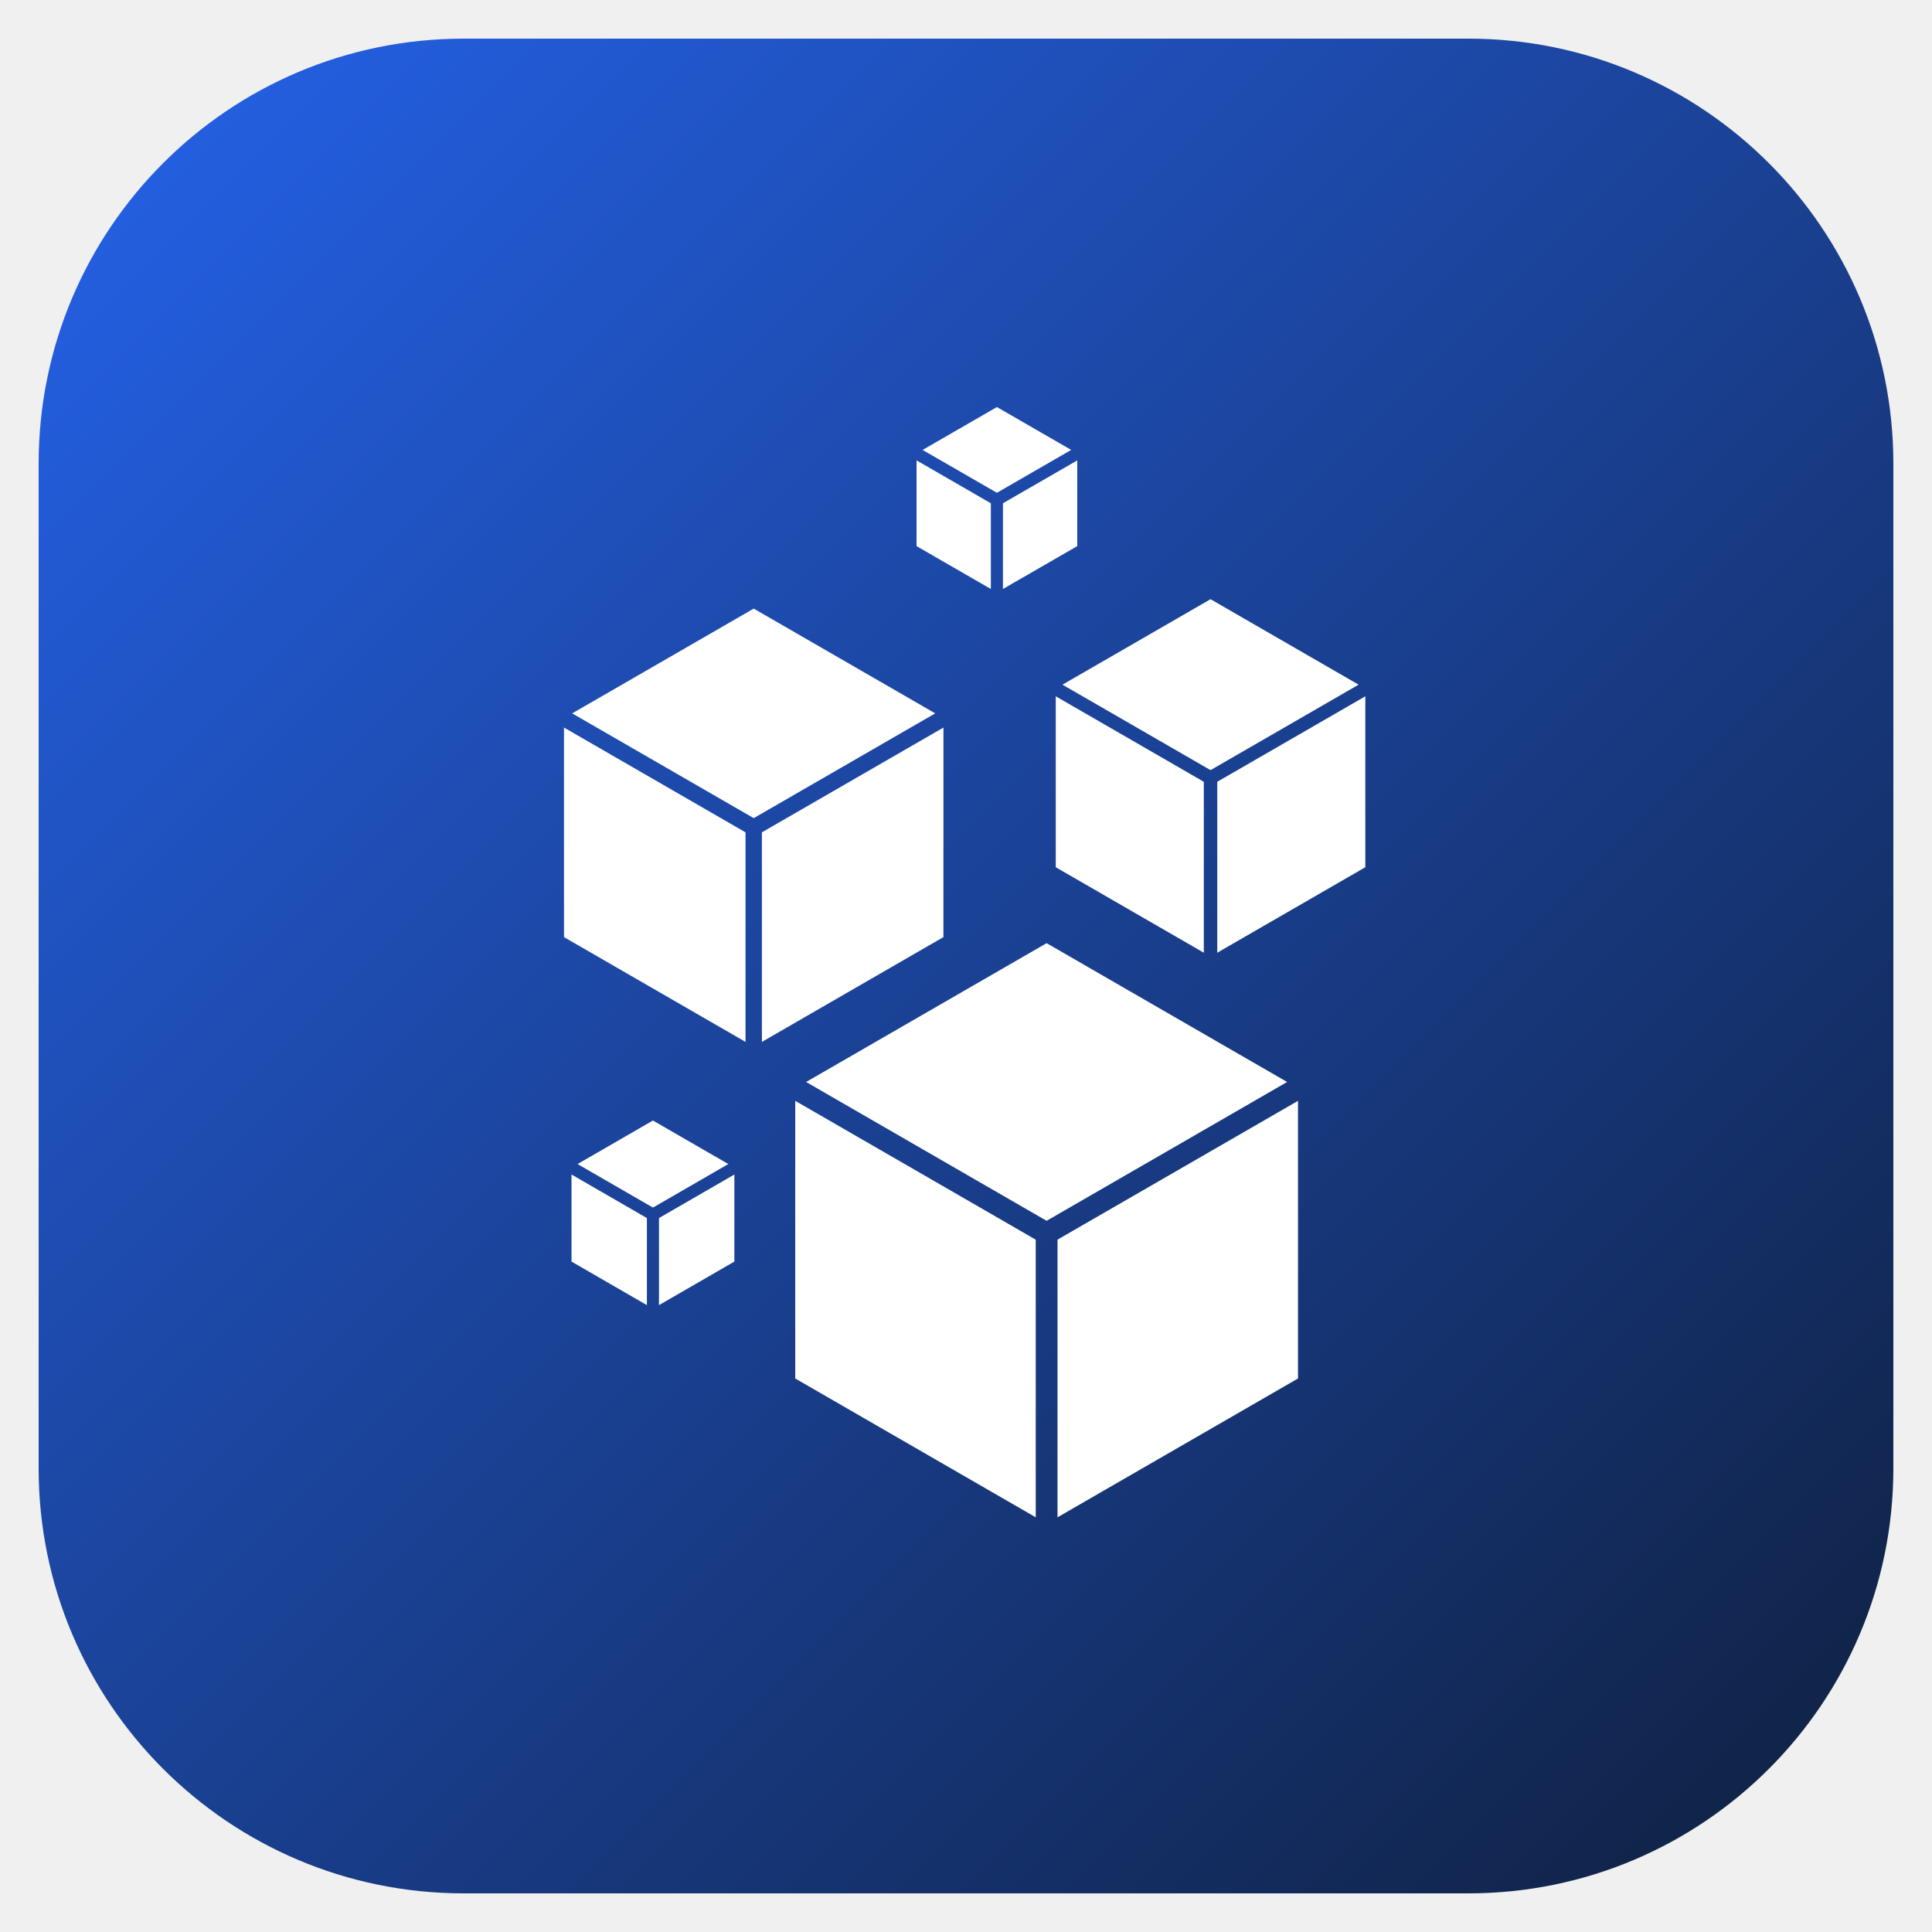
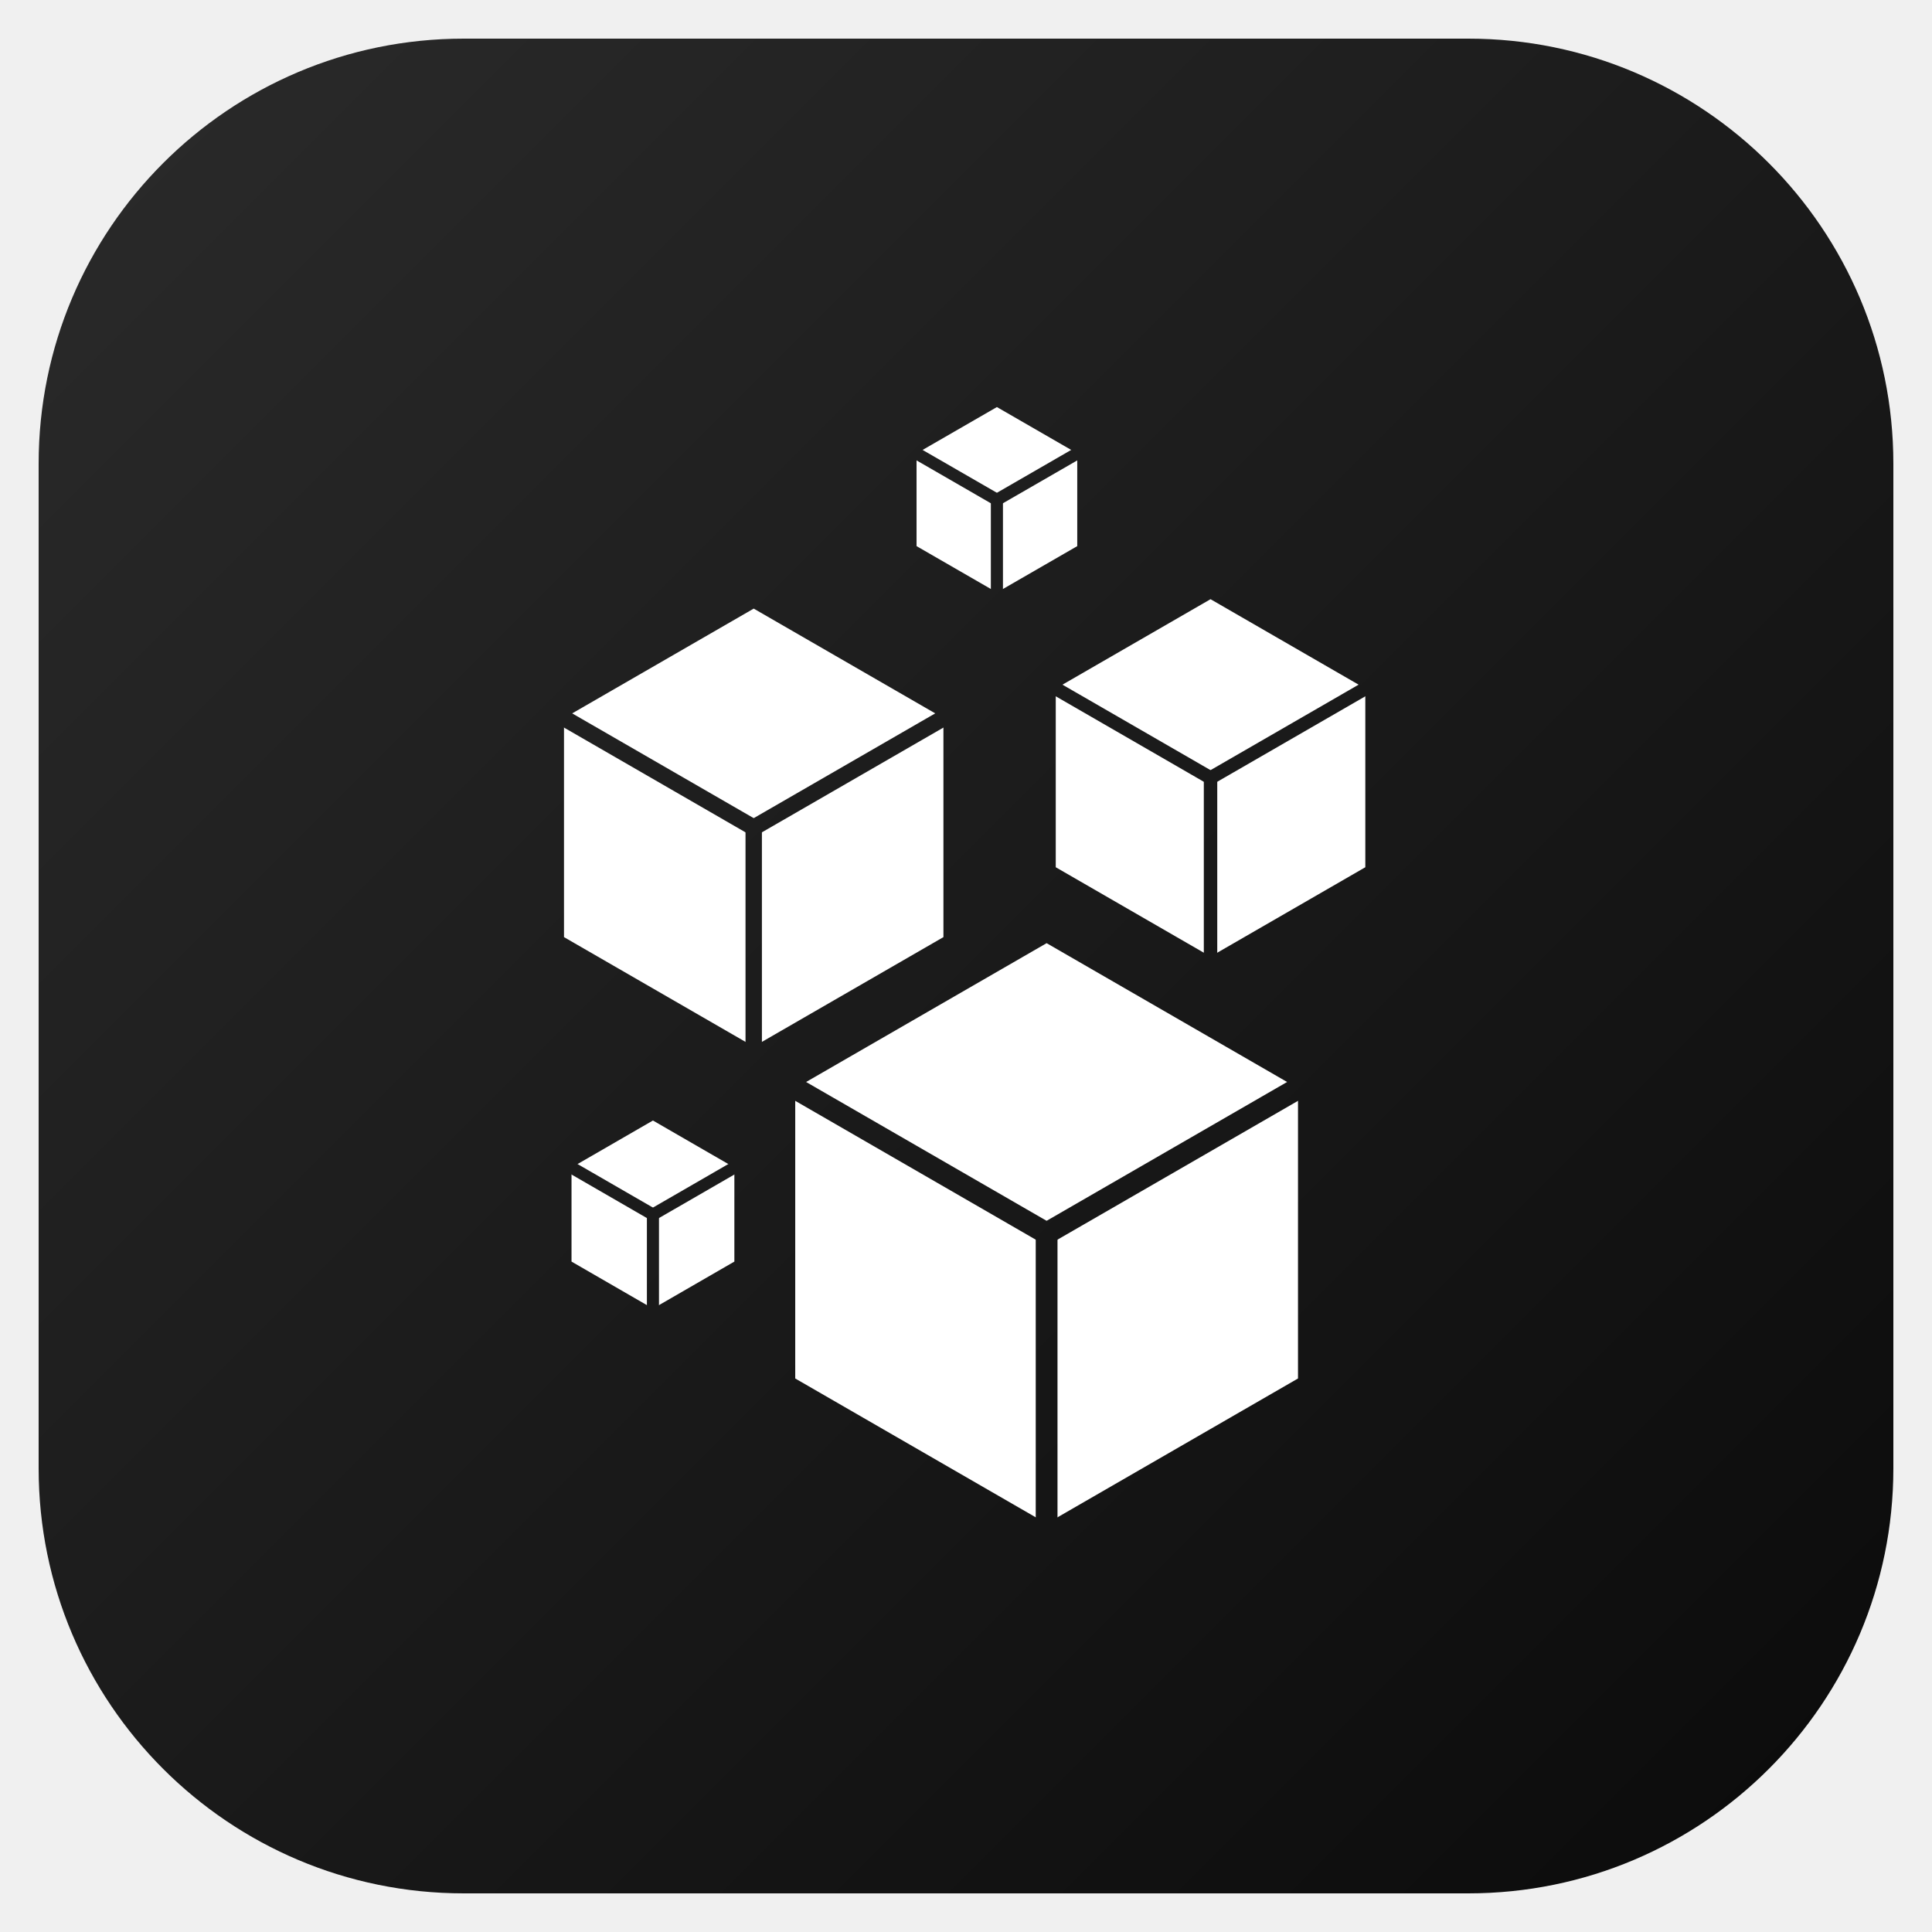
<svg xmlns="http://www.w3.org/2000/svg" viewBox="0 0 100 100">
  <defs>
    <linearGradient id="g" x1="0" y1="0" x2="1" y2="1">
-       <stop offset="0" stop-color="#2563EB" />
-       <stop offset="1" stop-color="#0F1F3D" />
+       <stop offset="0" stop-color="#2B2B2B" />
+       <stop offset="1" stop-color="#0A0A0A" />
    </linearGradient>
  </defs>
  <rect x="2" y="2" width="96" height="96" rx="22" fill="url(#g)" />
  <mask id="m">
    <rect x="-500" y="-500" width="2000" height="2000" fill="white" />
    <line x1="33.10" y1="7.60" x2="27.12" y2="4.15" stroke="black" stroke-width="0.90" stroke-linecap="round" />
    <line x1="33.10" y1="7.60" x2="39.08" y2="4.15" stroke="black" stroke-width="0.90" stroke-linecap="round" />
    <line x1="33.10" y1="7.60" x2="33.10" y2="14.50" stroke="black" stroke-width="0.90" stroke-linecap="round" />
    <line x1="15.00" y1="32.00" x2="0.88" y2="23.85" stroke="black" stroke-width="1.22" stroke-linecap="round" />
    <line x1="15.00" y1="32.00" x2="29.12" y2="23.85" stroke="black" stroke-width="1.22" stroke-linecap="round" />
    <line x1="15.00" y1="32.00" x2="15.00" y2="48.30" stroke="black" stroke-width="1.22" stroke-linecap="round" />
    <line x1="49.00" y1="28.30" x2="37.48" y2="21.65" stroke="black" stroke-width="1.00" stroke-linecap="round" />
    <line x1="49.00" y1="28.30" x2="60.52" y2="21.65" stroke="black" stroke-width="1.00" stroke-linecap="round" />
    <line x1="49.00" y1="28.30" x2="49.00" y2="41.60" stroke="black" stroke-width="1.00" stroke-linecap="round" />
    <line x1="7.50" y1="60.80" x2="1.44" y2="57.30" stroke="black" stroke-width="0.90" stroke-linecap="round" />
    <line x1="7.50" y1="60.80" x2="13.56" y2="57.30" stroke="black" stroke-width="0.90" stroke-linecap="round" />
    <line x1="7.50" y1="60.80" x2="7.50" y2="67.80" stroke="black" stroke-width="0.90" stroke-linecap="round" />
    <line x1="36.80" y1="62.20" x2="18.09" y2="51.40" stroke="black" stroke-width="1.62" stroke-linecap="round" />
    <line x1="36.80" y1="62.20" x2="55.51" y2="51.40" stroke="black" stroke-width="1.62" stroke-linecap="round" />
    <line x1="36.80" y1="62.20" x2="36.80" y2="83.80" stroke="black" stroke-width="1.62" stroke-linecap="round" />
  </mask>
  <g transform="translate(28.58034,20.58273) scale(0.6954436)">
    <path d="M33.10,0.70 L39.08,4.15 L39.08,11.05 L33.10,14.50 L27.12,11.05 L27.12,4.15Z M15.00,15.70 L29.12,23.85 L29.12,40.15 L15.00,48.30 L0.88,40.15 L0.88,23.85Z M49.00,15.00 L60.52,21.65 L60.52,34.95 L49.00,41.60 L37.48,34.95 L37.48,21.65Z M7.50,53.80 L13.56,57.30 L13.56,64.30 L7.50,67.80 L1.44,64.30 L1.44,57.30Z M36.80,40.60 L55.51,51.40 L55.51,73.00 L36.80,83.80 L18.09,73.00 L18.09,51.40Z" fill="#ffffff" mask="url(#m)" />
  </g>
</svg>
